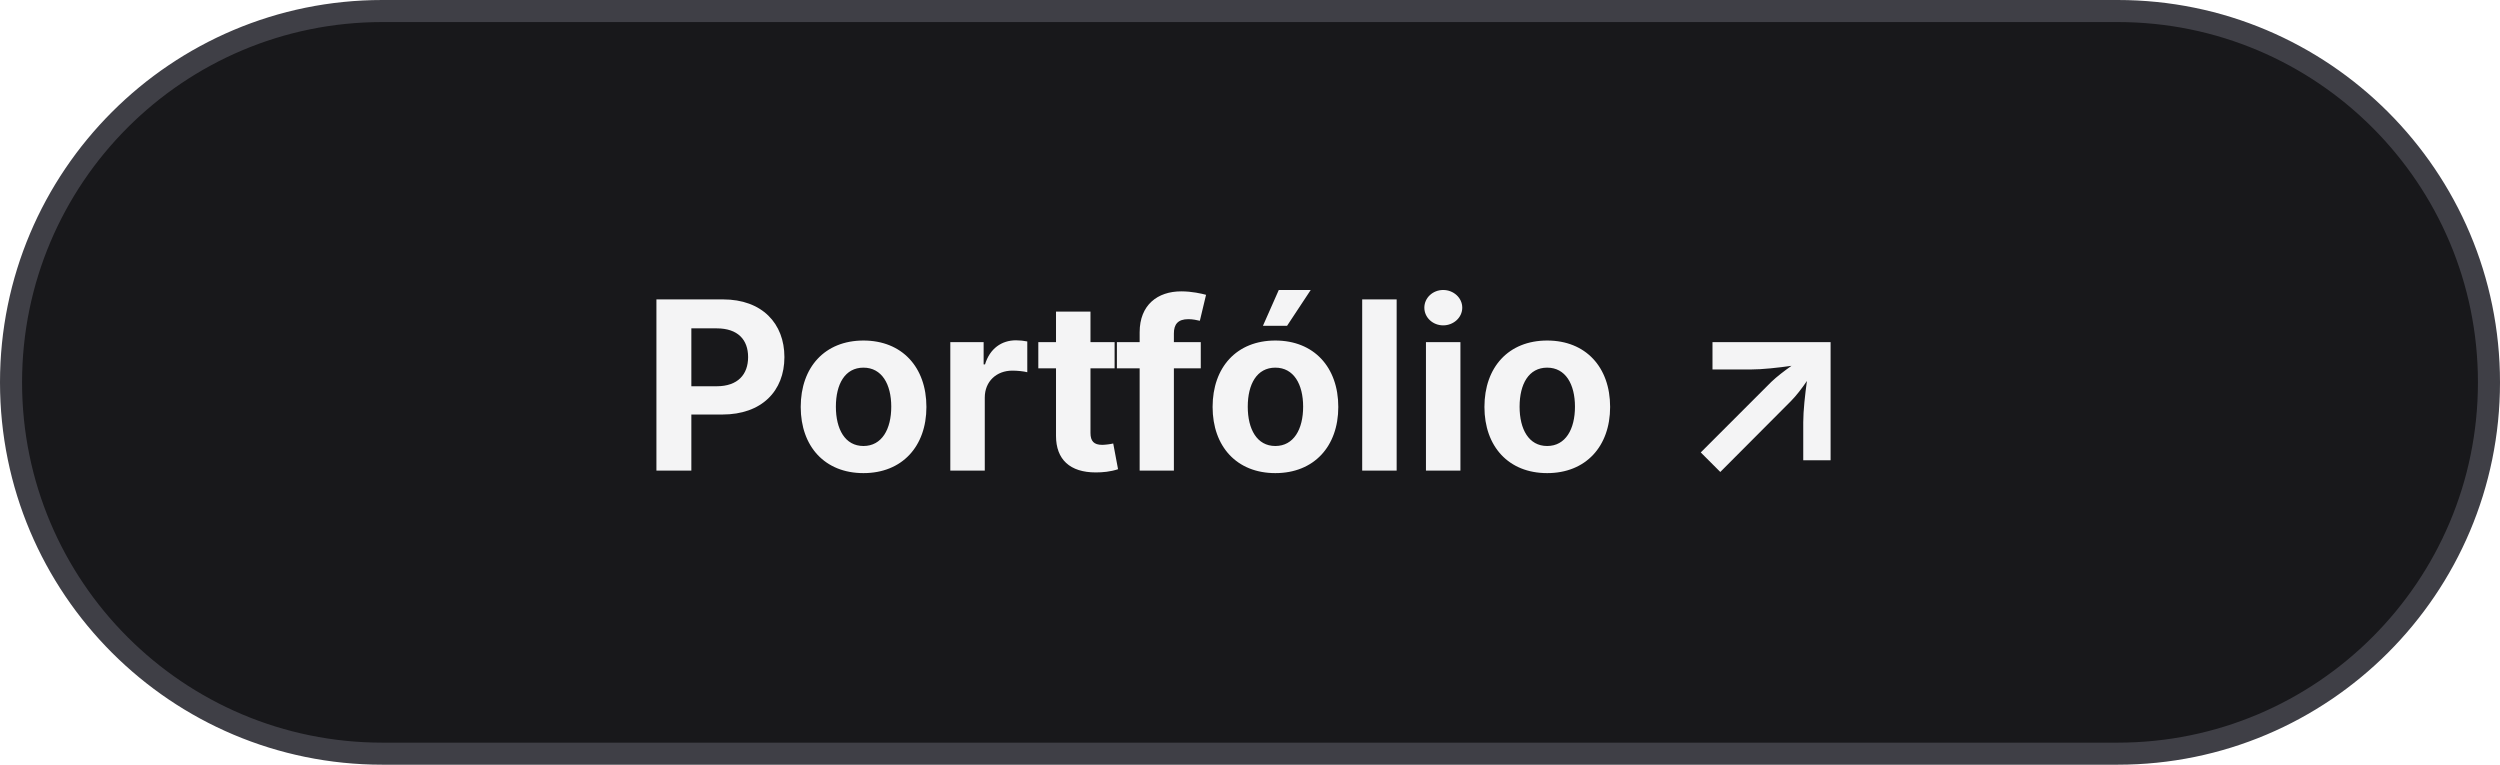
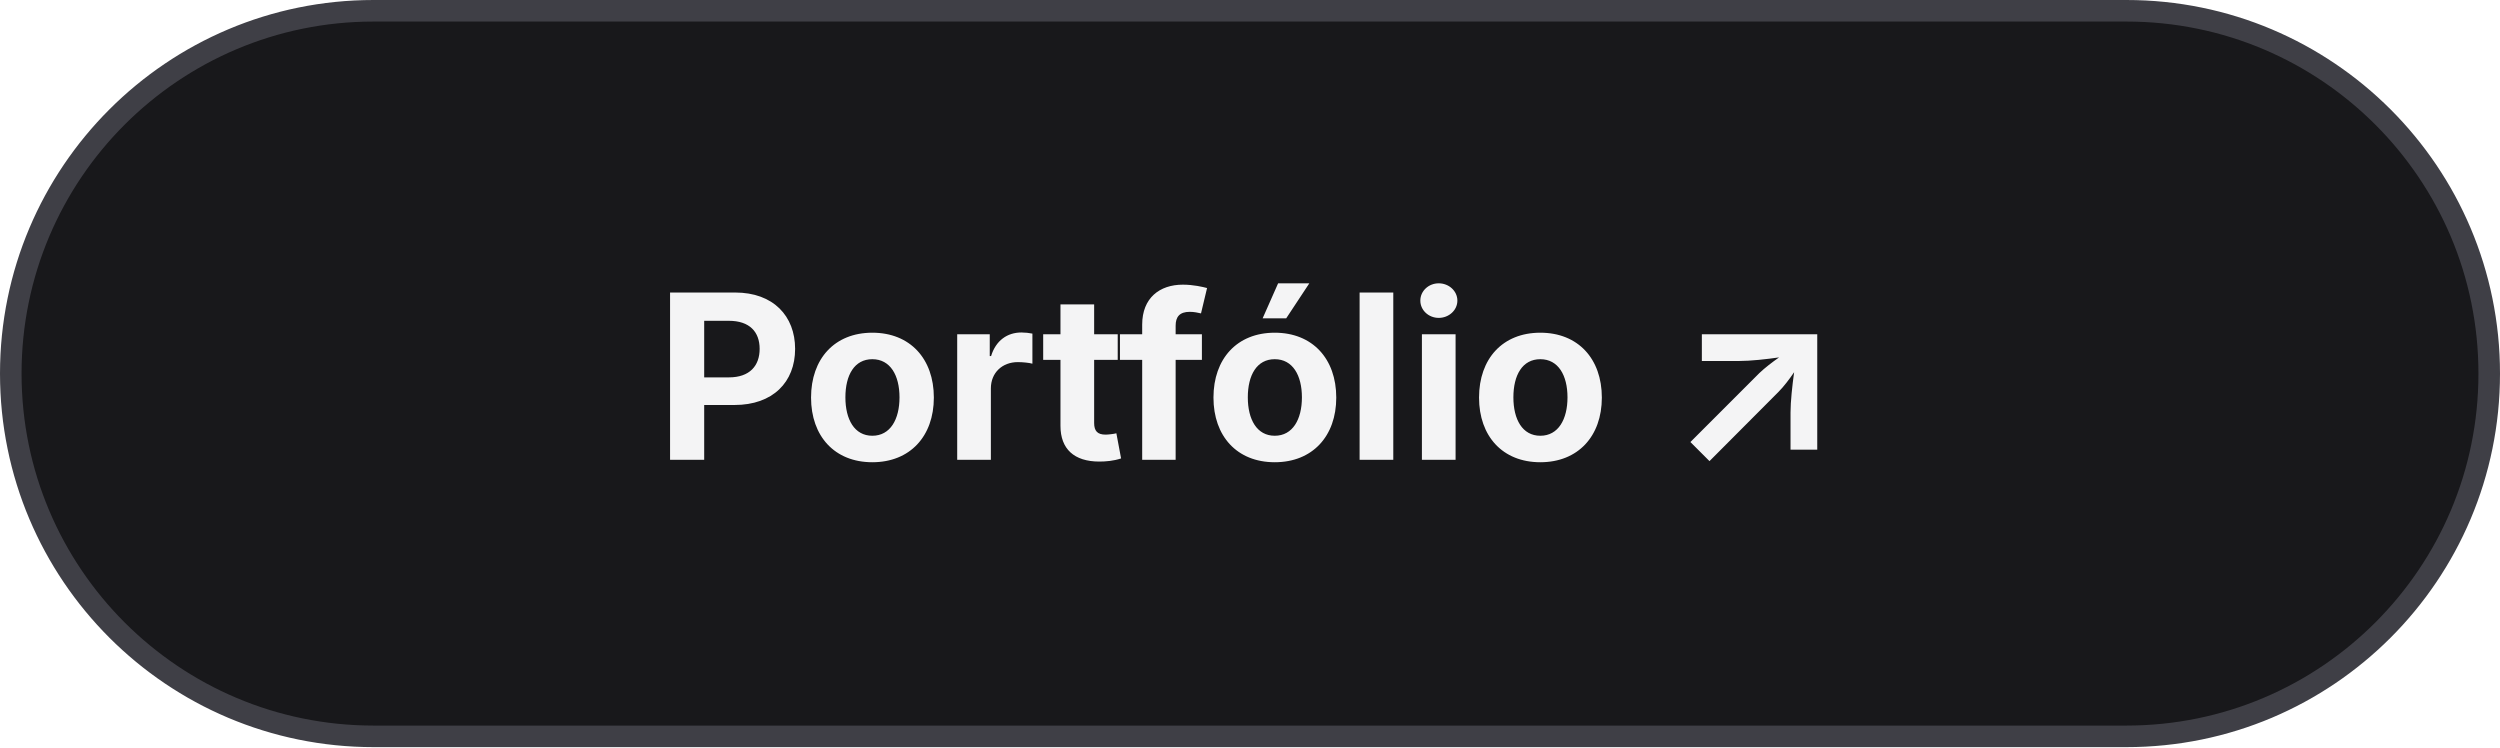
- <svg xmlns="http://www.w3.org/2000/svg" width="170" height="52" viewBox="0 0 170 52" role="img" aria-label="Portfólio ↗">
+ <svg xmlns="http://www.w3.org/2000/svg" width="174" height="52" viewBox="0 0 174 52" role="img" aria-label="Portfólio ↗">
  <defs>
    <linearGradient id="g" x1="0" y1="0" x2="1" y2="0">
      <stop offset="0" stop-color="#10b981" />
      <stop offset="1" stop-color="#3b82f6" />
    </linearGradient>
  </defs>
-   <rect x=".75" y=".75" width="168.5" height="50.5" rx="25.25" fill="#18181b" stroke="#3f3f46" stroke-width="1.5" />
-   <text x="85.0" y="32" text-anchor="middle" font-family="Inter,'Segoe UI',-apple-system,Helvetica,Arial,sans-serif" font-size="16" font-weight="700" fill="#f4f4f5">Portfólio ↗</text>
+   <rect x="0.75" y="0.75" width="172.5" height="50.5" rx="25.25" fill="#18181b" stroke="#3f3f46" stroke-width="1.5" />
+   <text x="87.0" y="32" text-anchor="middle" font-family="Inter,'Segoe UI',-apple-system,Helvetica,Arial,sans-serif" font-size="16" font-weight="700" fill="#f4f4f5">Portfólio ↗</text>
</svg>
